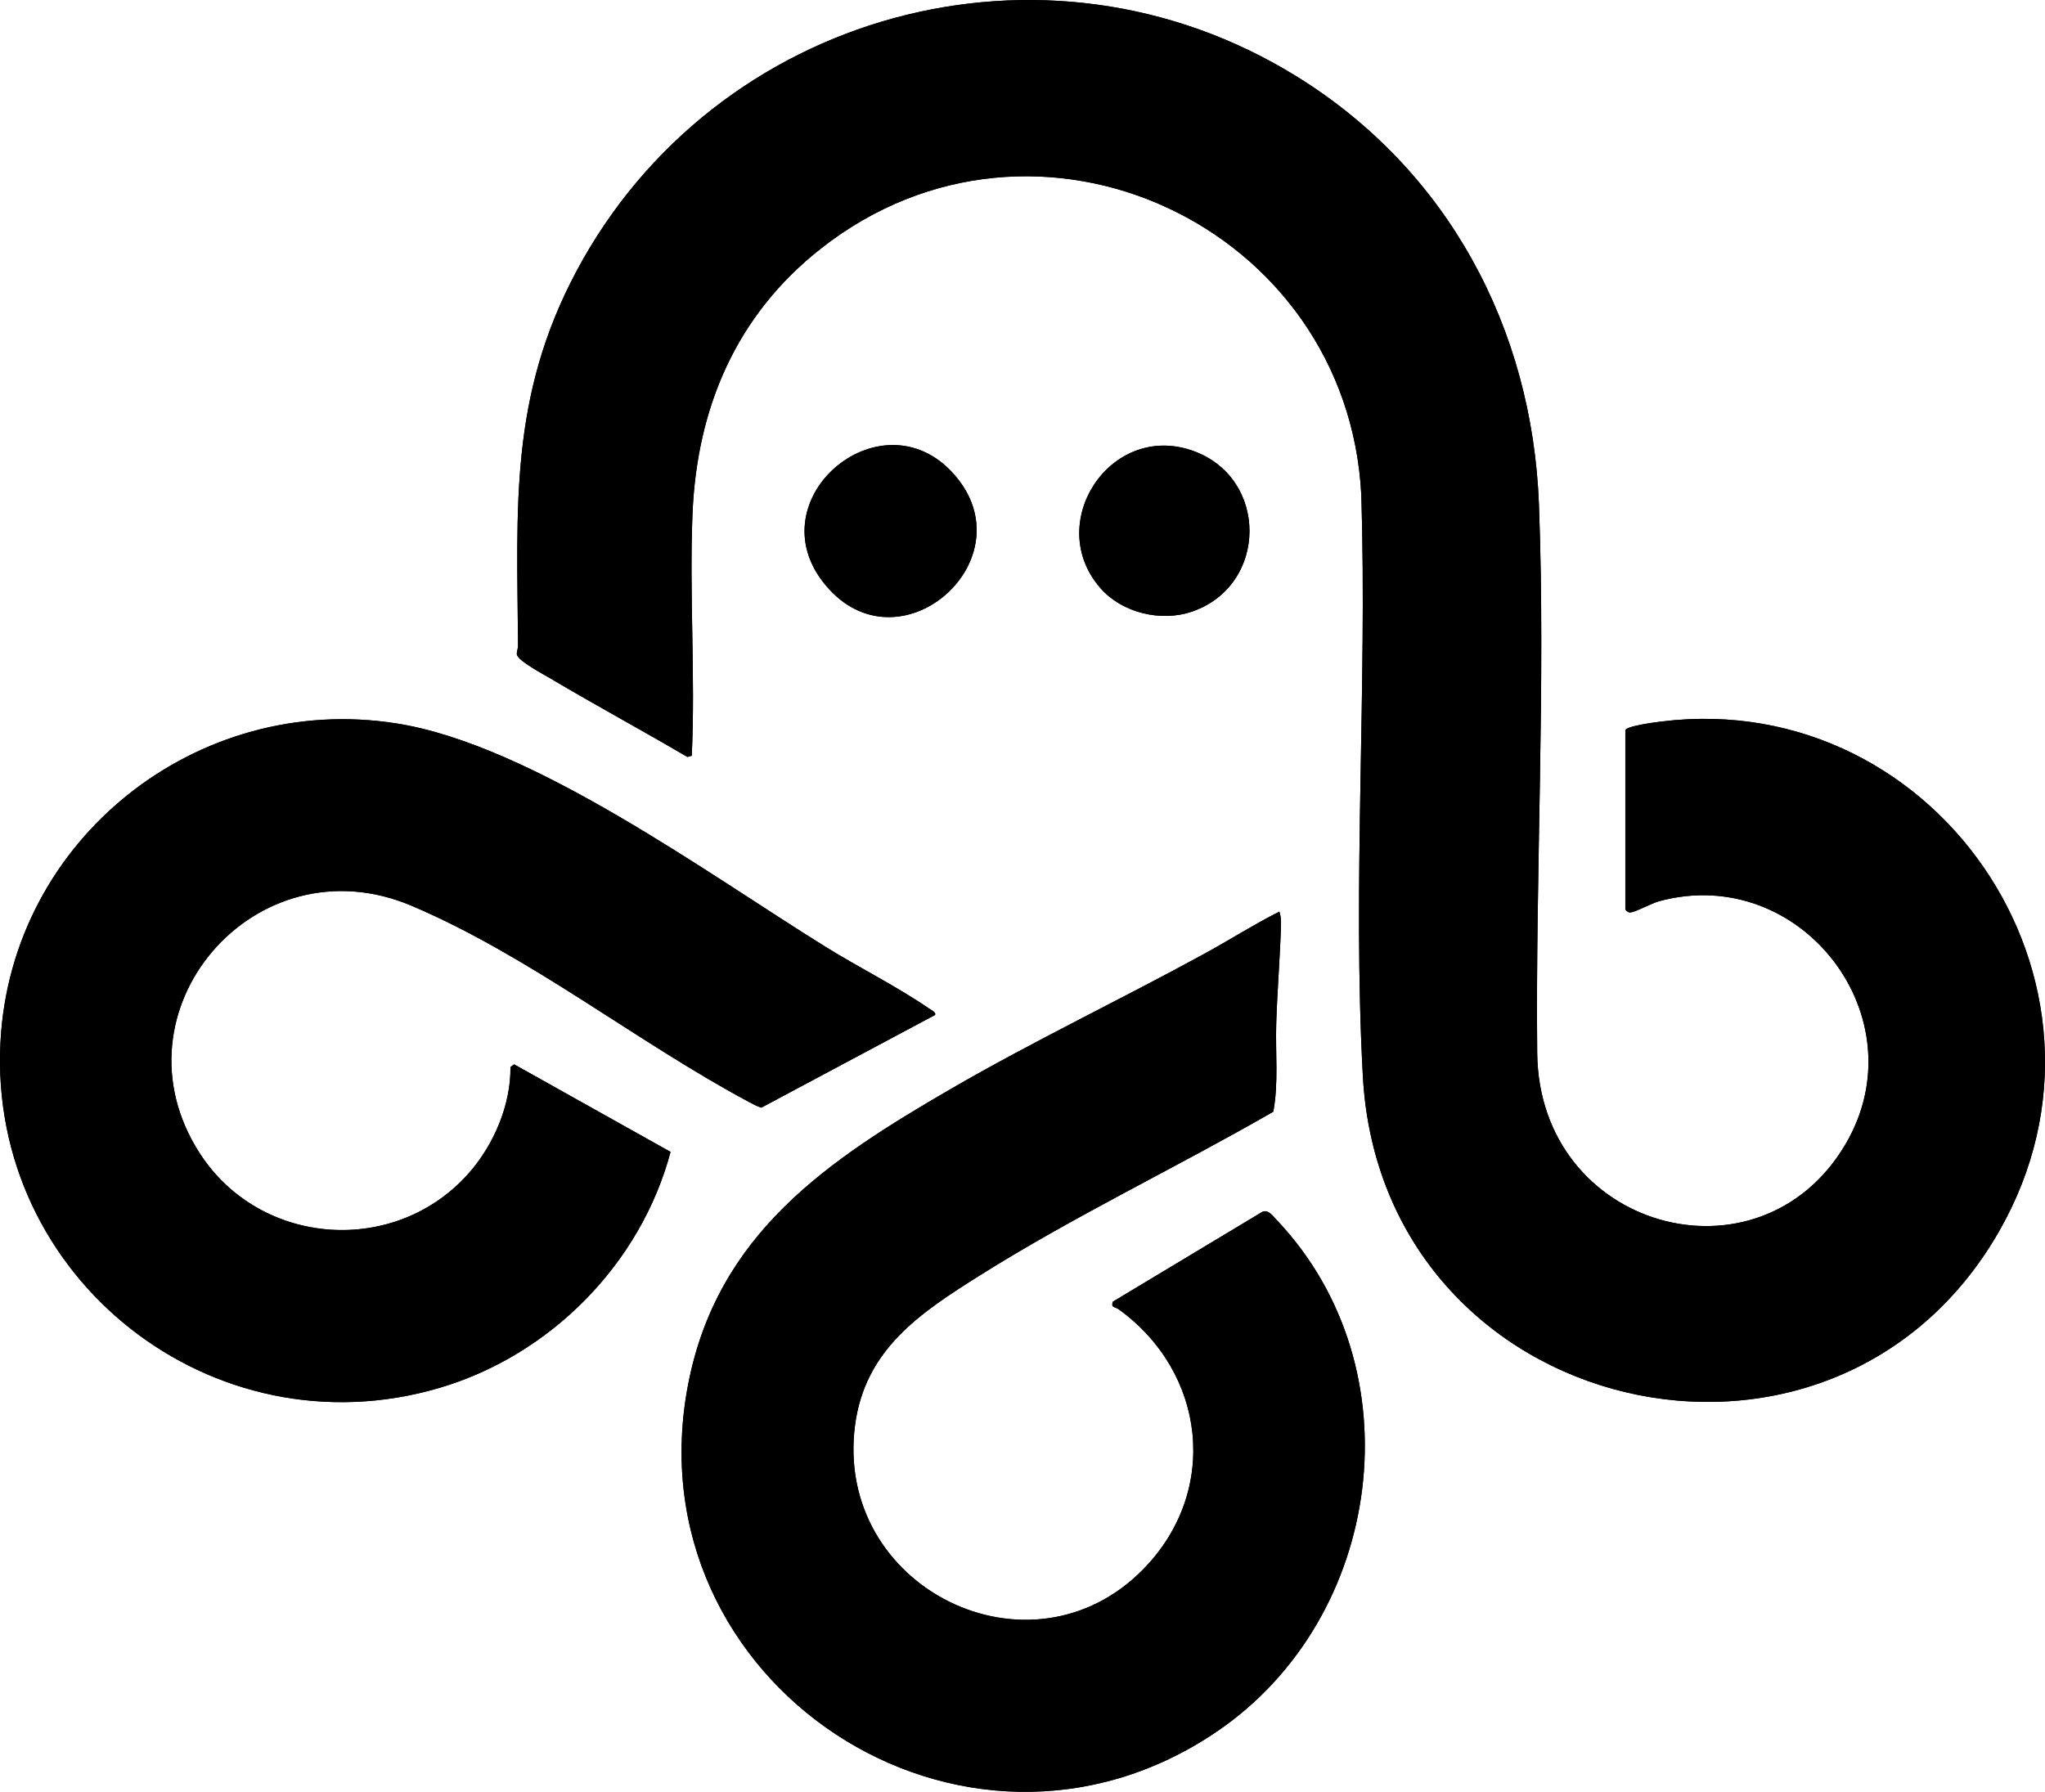
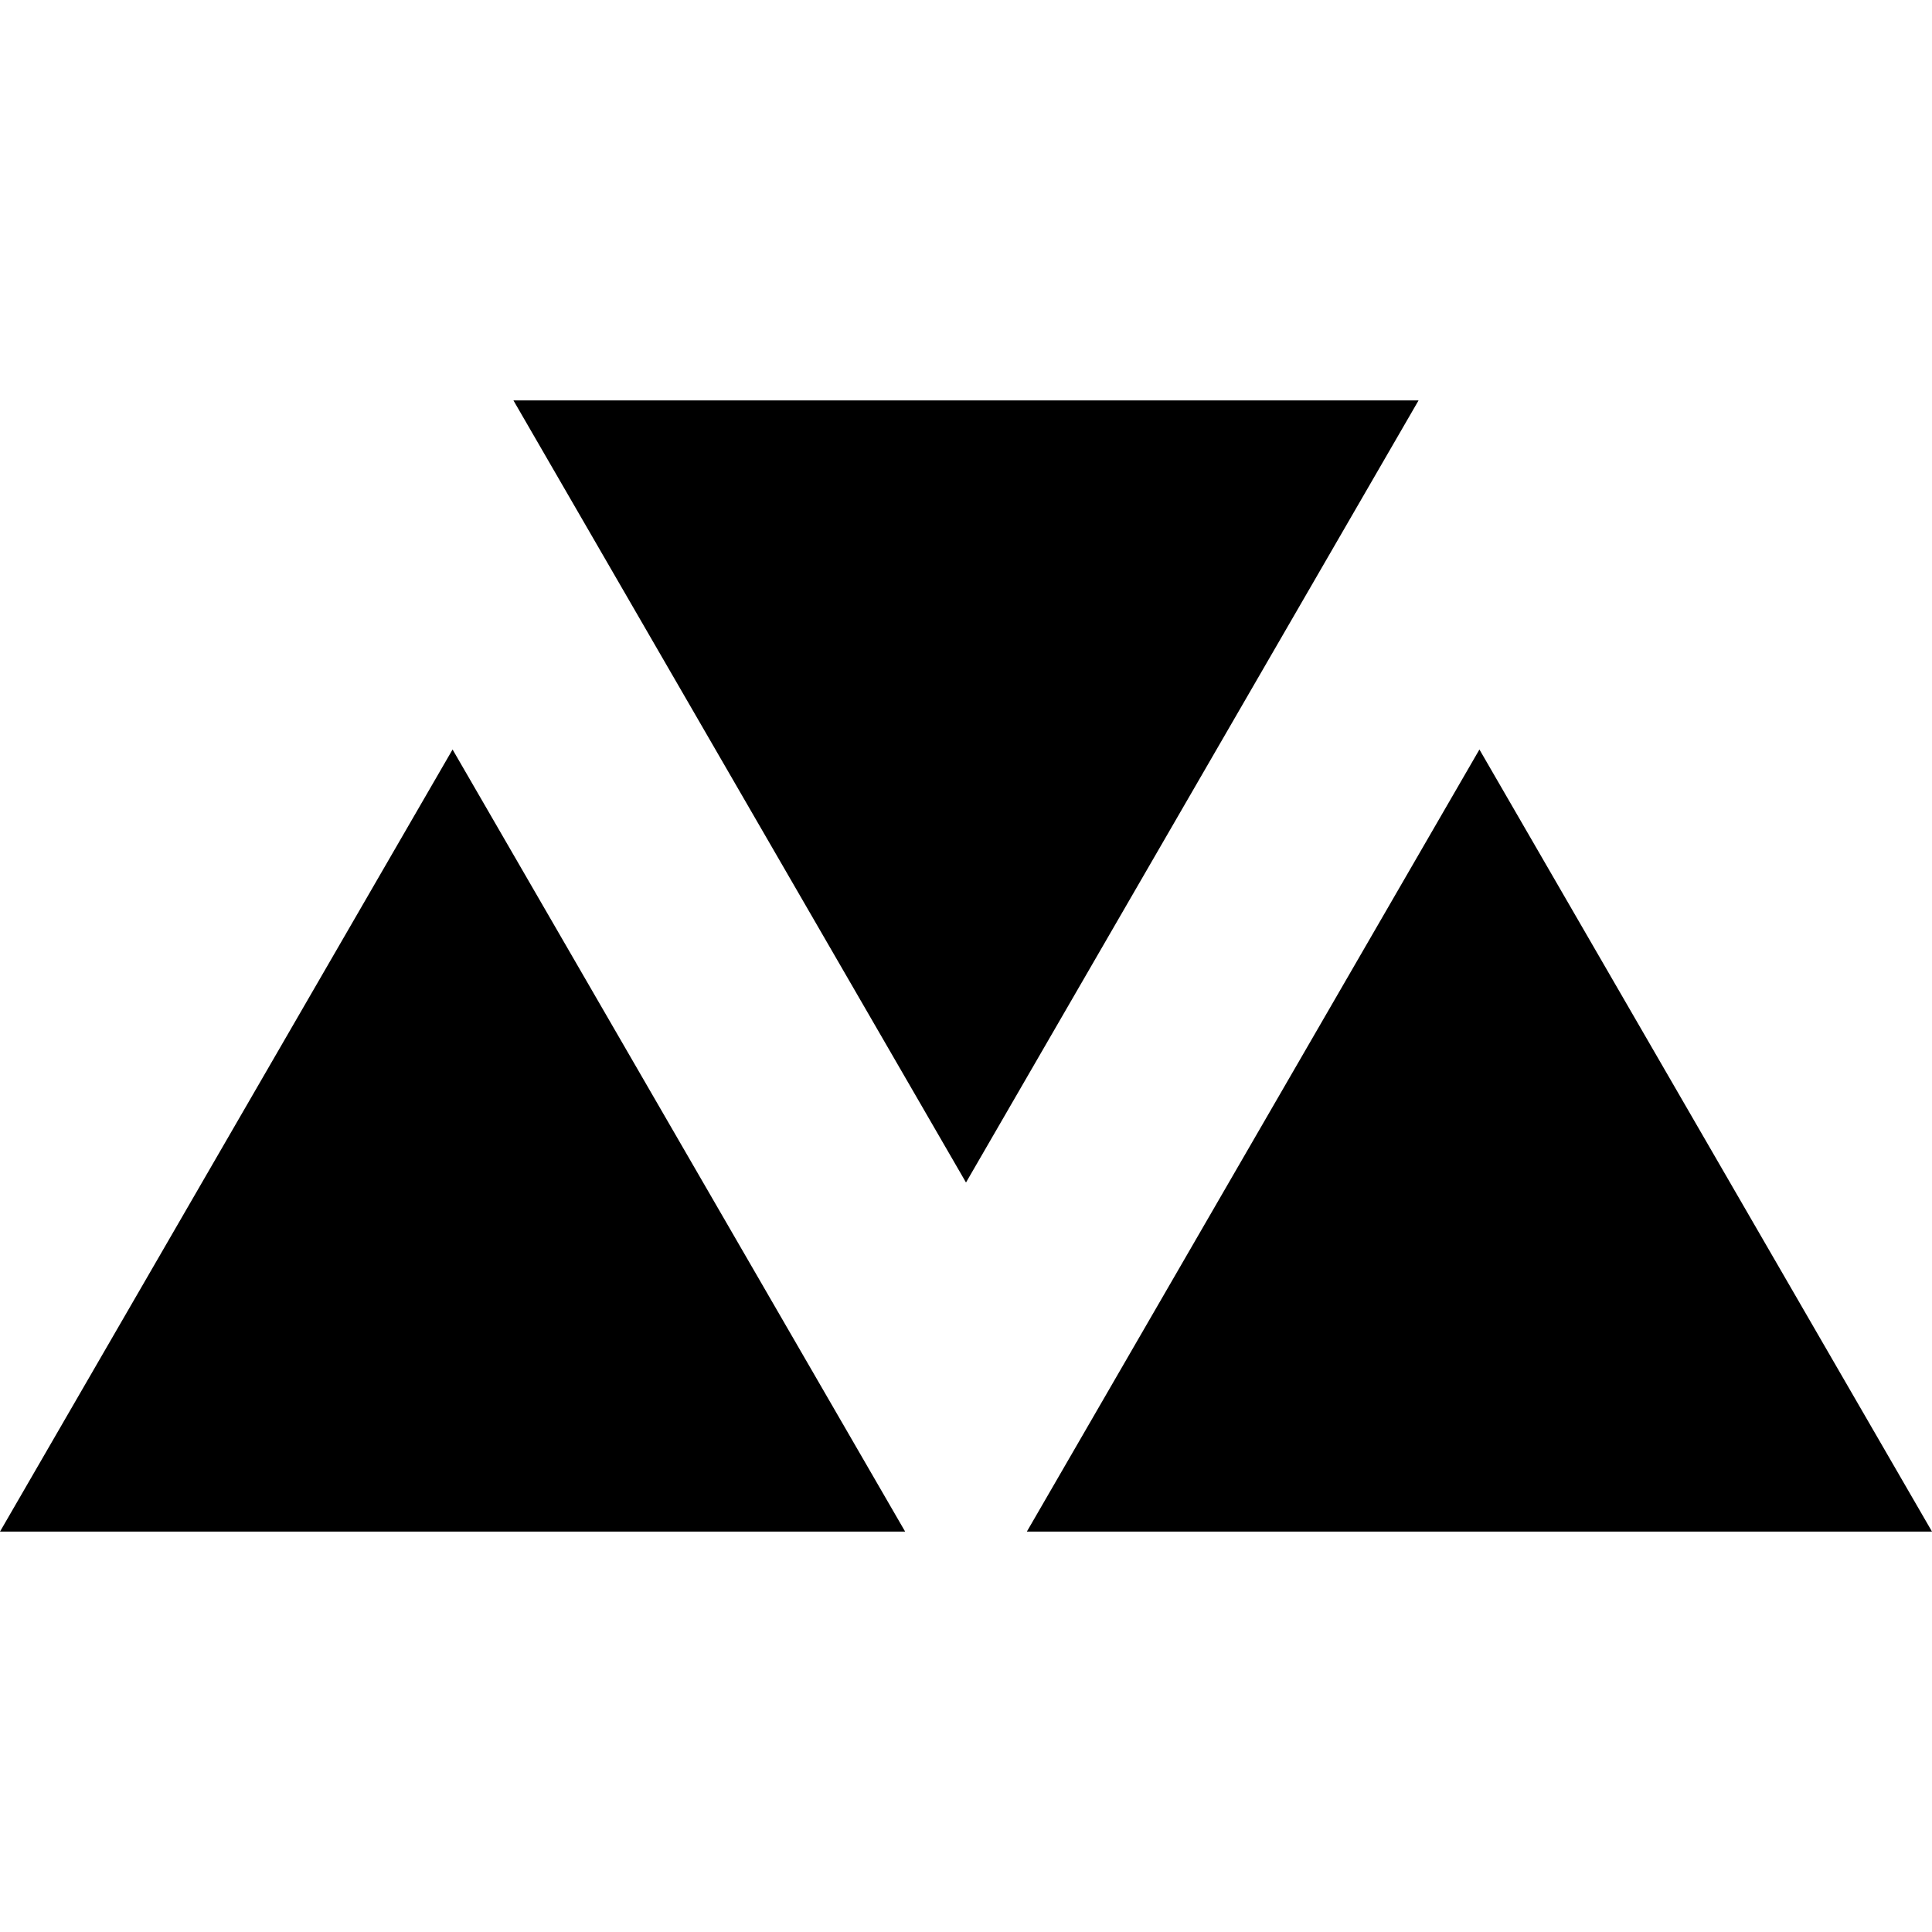
- <svg xmlns="http://www.w3.org/2000/svg" id="Layer_2" data-name="Layer 2" viewBox="0 0 992.51 869.75">
-   <g id="Grid">
-     <g id="MHm14D.tif">
-       <g>
-         <path d="M788.84,354.43v86.94c0,.33,1.37,1.63,2.3,1.55,2.78-.24,10.38-4.47,14.04-5.46,68.88-18.71,126.85,56.59,90.41,118.12-41.87,70.69-148.7,41-149.53-44.51-.85-87.88,4.14-178.36.85-266.1-3.22-85.8-44.26-162.42-117.49-207.8-122.33-75.81-282.6-31.38-349.68,94.54-32.56,61.11-28.8,114.39-28.32,181.54.01,1.52-.7,3.28-.58,4.37.33,3.07,13.29,9.91,16.53,11.83,21.87,12.99,44.33,25.09,66.25,37.99l2.12-.61c1.8-38.87-1.22-78.53.35-117.31,2.1-51.71,21.31-96.6,62.29-128.84,104.55-82.27,255.82-10.88,262.32,119.8,2.88,93.15-4.31,189.06.74,281.81,9.08,166.54,227.19,217.39,308.67,75.59,69.56-121.05-32.78-268.9-170.3-246.72-1.86.3-10.45,1.66-10.97,3.28ZM402.51,286.13c35.93,38.92,96.23-15.19,60.64-55.75-35.74-40.74-99.27,13.9-60.64,55.75ZM534.21,285.63c10.52,11.92,29.34,16.34,44.19,11.29,37.26-12.67,37.48-65.56-.03-78.31-39.84-13.54-71.87,35.63-44.16,67.02ZM453.77,492.69c.86-1.23-2.22-2.71-3.06-3.29-15.2-10.45-33.8-19.76-49.79-29.66-57.35-35.53-142.62-98.21-208.47-108.59C95.46,335.86,5.33,407.59.23,505.79c-5.94,114.4,102.8,200.3,212.93,167.92,53.9-15.85,97.78-60.2,112.28-114.58l-75.91-42.49-1.79,1.28c.24,18.26-8.03,37.6-19.96,51.24-35.69,40.81-101.47,36.14-130.84-9.36-44.55-69.02,26.89-152.44,102.89-120.11,57.41,24.42,108.92,65.9,163.48,95.11,1.98,1.06,4.03,2.19,6.18,2.86l84.27-44.97ZM555.26,761.3c-55.09,56.84-150.55,9.25-140.29-69.43,4.83-37,31.88-54.75,60.6-72.81,46.02-28.94,95.33-52.33,142.42-79.45,2.59-14.1.97-28.54,1.41-42.81.48-15.86,1.85-32.03,2.32-47.91.07-2.25-.1-4.26-.8-6.4-12.37,6.23-24.07,13.71-36.22,20.36-40.8,22.34-82.94,42.36-123.19,65.7-59.73,34.63-113.27,70.23-127.47,143.11-28.3,145.25,133.73,252.26,256.55,168.82,81.04-55.05,97.29-176.14,29.22-248.11-1.87-1.98-4.27-5.47-7.14-4.16l-72.59,43.63c-.98,3.14,1.03,2.37,2.84,3.67,42.21,30.49,49.13,87.82,12.34,125.78Z" />
-         <path d="M788.84,354.43c.52-1.62,9.11-2.98,10.97-3.28,137.52-22.18,239.86,125.66,170.3,246.72-81.47,141.8-299.58,90.95-308.67-75.59-5.06-92.74,2.14-188.66-.74-281.81-6.49-130.68-157.76-202.07-262.32-119.8-40.97,32.24-60.19,77.13-62.29,128.84-1.57,38.78,1.45,78.45-.35,117.31l-2.12.61c-21.92-12.9-44.38-25-66.25-37.99-3.23-1.92-16.19-8.76-16.53-11.83-.12-1.09.59-2.85.58-4.37-.48-67.15-4.24-120.42,28.32-181.54C346.81,5.79,507.09-38.65,629.41,37.17c73.23,45.38,114.27,122,117.49,207.8,3.29,87.74-1.7,178.22-.85,266.1.83,85.52,107.66,115.21,149.53,44.51,36.44-61.53-21.53-136.83-90.41-118.12-3.65.99-11.25,5.22-14.04,5.46-.92.08-2.3-1.23-2.3-1.55v-86.94Z" />
-         <path d="M555.26,761.3c36.79-37.96,29.87-95.29-12.34-125.78-1.8-1.3-3.81-.53-2.84-3.67l72.59-43.63c2.87-1.31,5.27,2.18,7.14,4.16,68.07,71.97,51.81,193.06-29.22,248.11-122.83,83.43-284.85-23.58-256.55-168.82,14.2-72.88,67.74-108.48,127.47-143.11,40.25-23.33,82.39-43.36,123.19-65.7,12.15-6.65,23.85-14.13,36.22-20.36.7,2.14.87,4.14.8,6.4-.47,15.88-1.84,32.05-2.32,47.91-.44,14.27,1.17,28.71-1.41,42.81-47.09,27.12-96.4,50.51-142.42,79.45-28.72,18.06-55.78,35.81-60.6,72.81-10.27,78.68,85.2,126.27,140.29,69.43Z" />
-         <path d="M453.77,492.69l-84.27,44.97c-2.16-.67-4.2-1.8-6.18-2.86-54.56-29.21-106.08-70.7-163.48-95.11-76-32.33-147.44,51.09-102.89,120.11,29.37,45.5,95.14,50.17,130.84,9.36,11.93-13.64,20.2-32.98,19.96-51.24l1.79-1.28,75.91,42.49c-14.5,54.38-58.38,98.73-112.28,114.58C103.03,706.09-5.71,620.19.23,505.79c5.1-98.2,95.23-169.94,192.21-154.64,65.85,10.38,151.12,73.06,208.47,108.59,15.98,9.9,34.59,19.22,49.79,29.66.84.58,3.92,2.06,3.06,3.29Z" />
-         <path d="M534.21,285.63c-27.7-31.39,4.32-80.56,44.16-67.02,37.51,12.75,37.29,65.64.03,78.31-14.85,5.05-33.67.63-44.19-11.29Z" />
-         <path d="M402.51,286.13c-38.63-41.85,24.9-96.49,60.64-55.75,35.59,40.57-24.71,94.67-60.64,55.75Z" />
-       </g>
-     </g>
-   </g>
+ <svg xmlns="http://www.w3.org/2000/svg" width="120" height="120" viewBox="0 0 32 32">
+   <path d="M16 19.586L23.496 6.632H8.504L16 19.586ZM7.496 12.414L0 25.368H14.992L7.496 12.414ZM24.504 12.414L17.008 25.368H32L24.504 12.414Z" fill="black" />
</svg>
